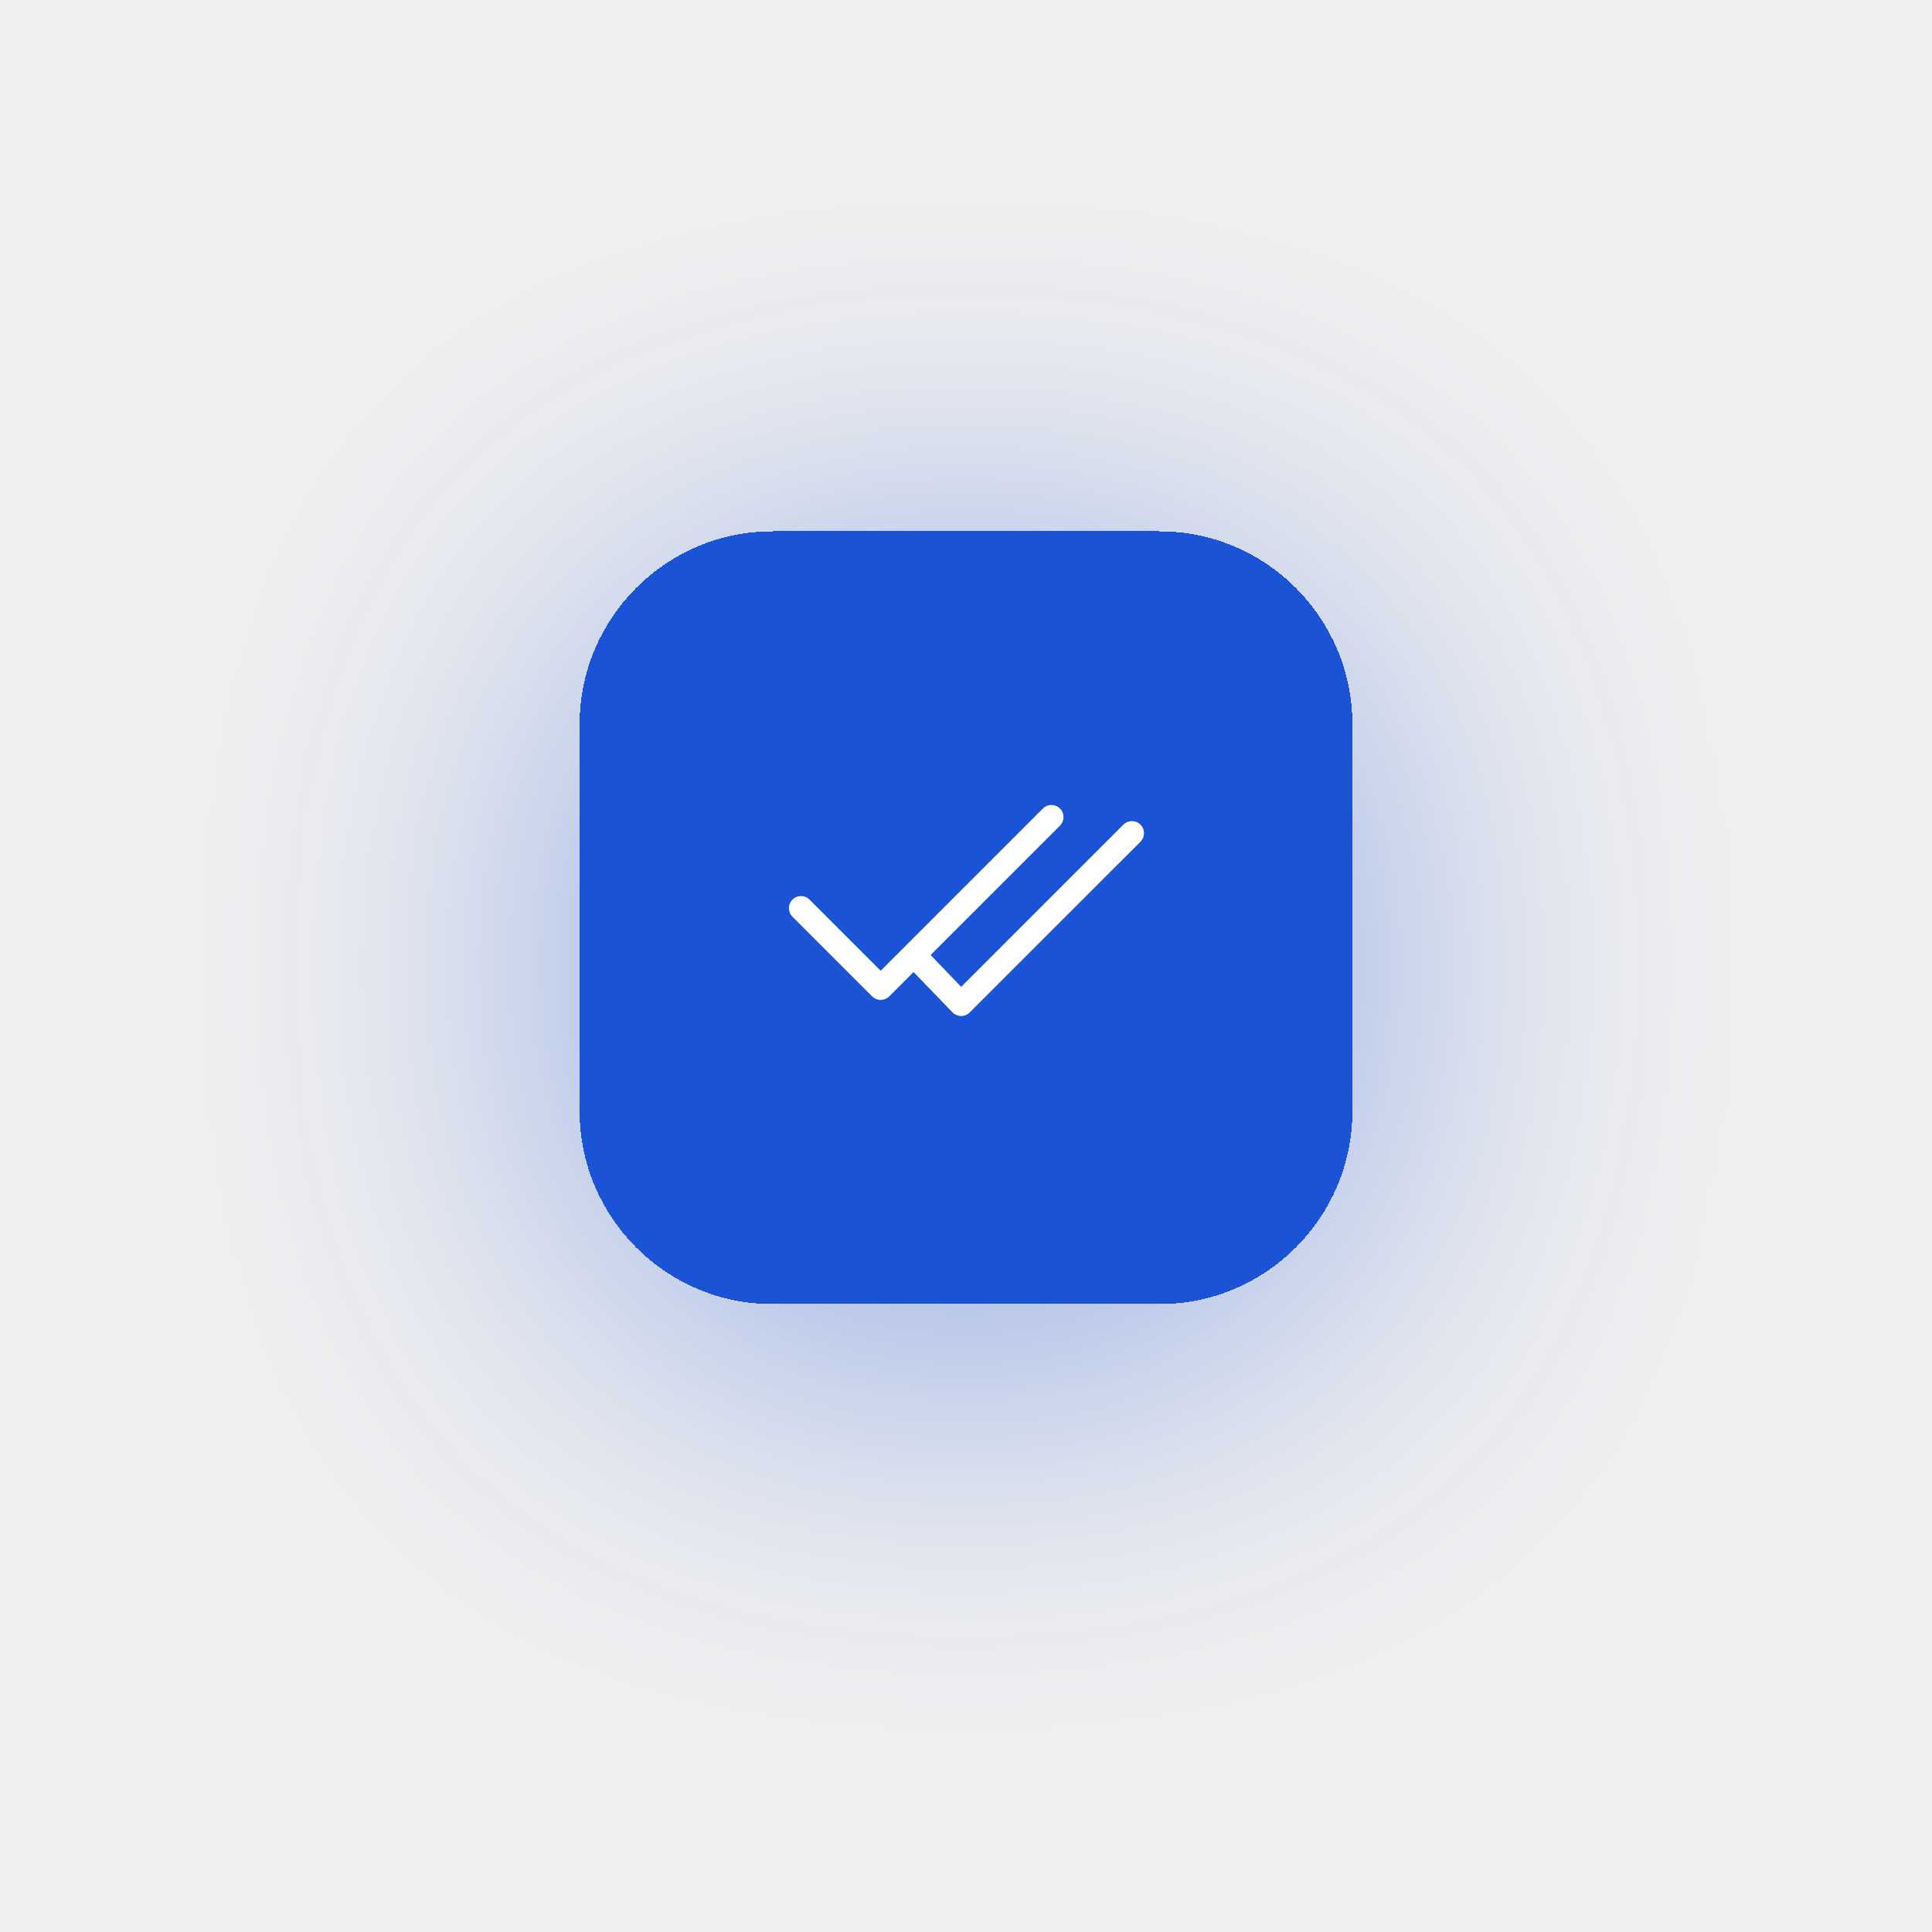
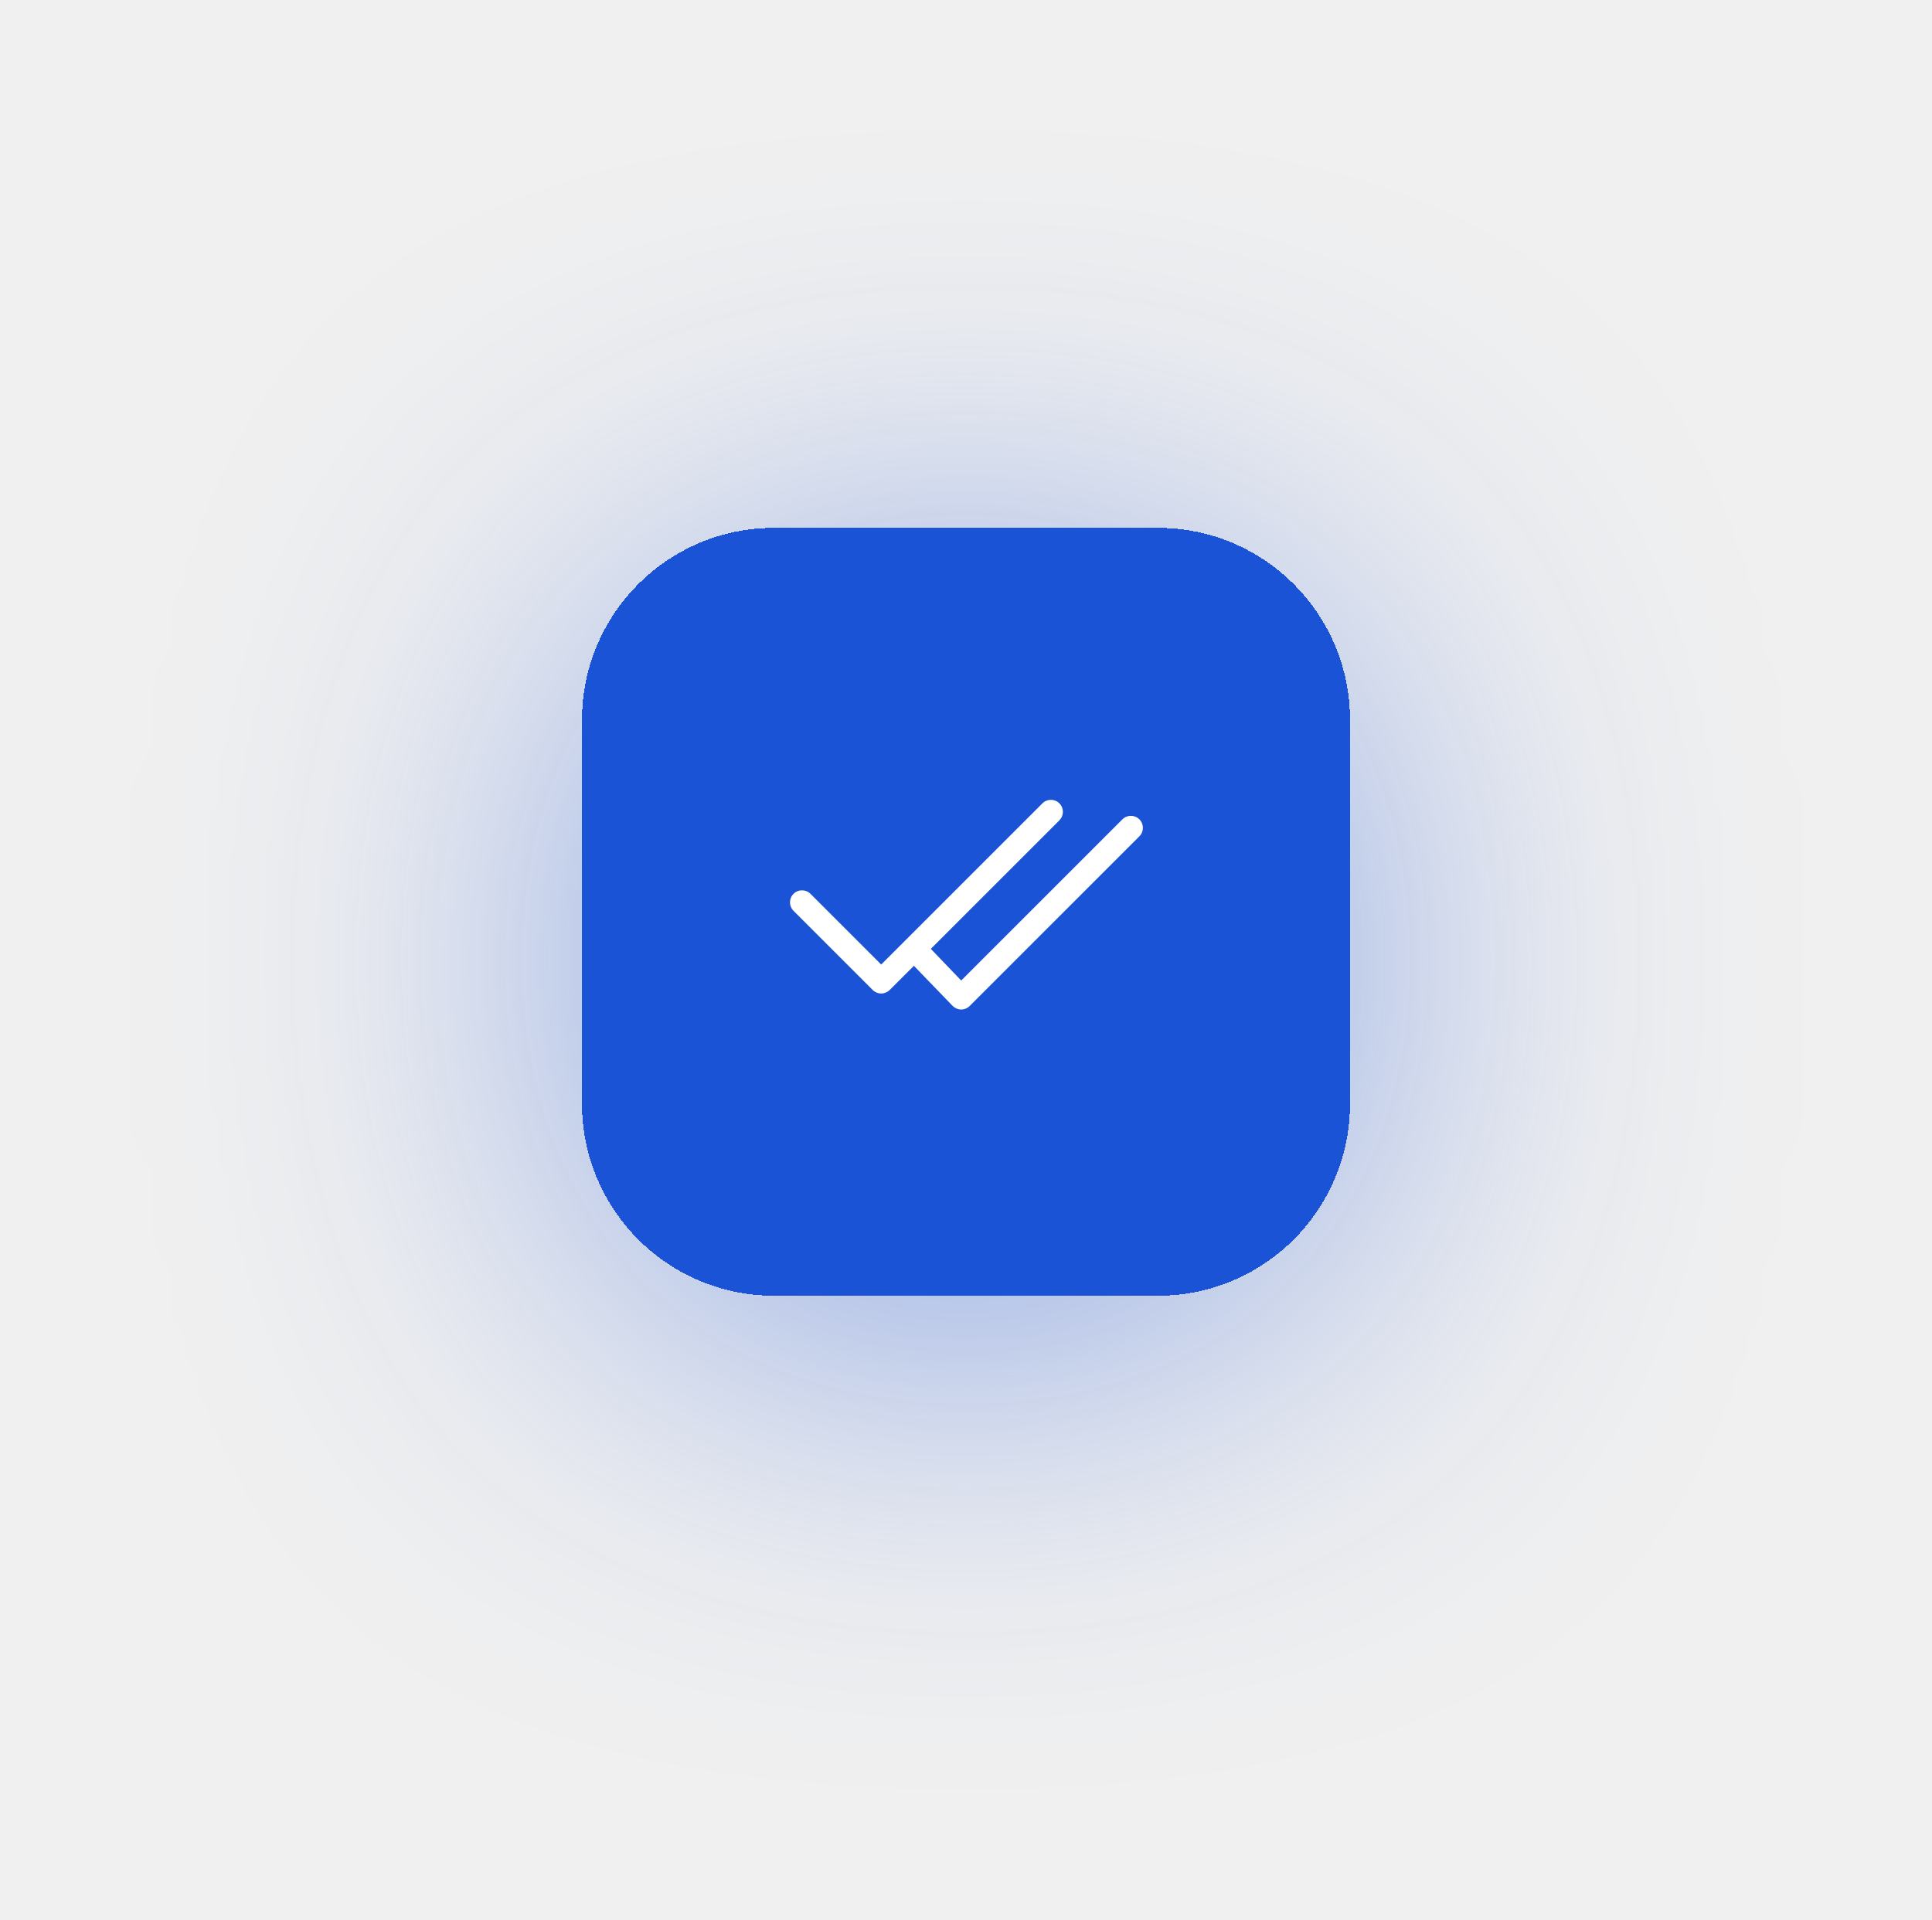
- <svg xmlns="http://www.w3.org/2000/svg" width="160" height="160" viewBox="0 0 160 160" fill="none">
-   <g filter="url(#filter0_d_2618_123918)">
-     <rect x="48" y="44" width="64" height="64" rx="16" fill="#1B53D6" shape-rendering="crispEdges" />
-     <path fill-rule="evenodd" clip-rule="evenodd" d="M87.782 66.96C88.172 67.35 88.172 67.983 87.782 68.374L73.64 82.516C73.452 82.704 73.198 82.809 72.933 82.809C72.668 82.809 72.413 82.704 72.226 82.516L65.626 75.916C65.235 75.526 65.235 74.893 65.626 74.502C66.016 74.112 66.65 74.112 67.04 74.502L72.933 80.395L86.368 66.96C86.758 66.569 87.391 66.569 87.782 66.96Z" fill="white" />
-     <path fill-rule="evenodd" clip-rule="evenodd" d="M94.449 68.293C94.839 68.683 94.839 69.317 94.449 69.707L80.306 83.849C80.119 84.037 79.865 84.142 79.599 84.142C79.334 84.142 79.08 84.037 78.892 83.849L75.252 80.081C74.861 79.69 74.861 79.057 75.252 78.667C75.642 78.276 76.276 78.276 76.666 78.667L79.599 81.728L93.034 68.293C93.425 67.903 94.058 67.903 94.449 68.293Z" fill="white" />
+ <svg xmlns="http://www.w3.org/2000/svg" width="161" height="160" viewBox="0 0 161 160" fill="none">
+   <g filter="url(#filter0_d_2618_123862)">
+     <rect x="48.5" y="44" width="64" height="64" rx="16" fill="#1B53D6" shape-rendering="crispEdges" />
+     <path fill-rule="evenodd" clip-rule="evenodd" d="M88.282 66.96C88.672 67.35 88.672 67.983 88.282 68.374L74.14 82.516C73.952 82.704 73.698 82.809 73.433 82.809C73.168 82.809 72.913 82.704 72.726 82.516L66.126 75.916C65.735 75.526 65.735 74.893 66.126 74.502C66.516 74.112 67.15 74.112 67.54 74.502L73.433 80.395L86.868 66.96C87.258 66.569 87.891 66.569 88.282 66.96Z" fill="white" />
+     <path fill-rule="evenodd" clip-rule="evenodd" d="M94.949 68.293C95.339 68.683 95.339 69.317 94.949 69.707L80.806 83.849C80.619 84.037 80.365 84.142 80.099 84.142C79.834 84.142 79.58 84.037 79.392 83.849L75.752 80.081C75.361 79.69 75.361 79.057 75.752 78.667C76.142 78.276 76.776 78.276 77.166 78.667L80.099 81.728L93.534 68.293C93.925 67.903 94.558 67.903 94.949 68.293Z" fill="white" />
  </g>
  <defs>
-     <filter id="filter0_d_2618_123918" x="0" y="0" width="160" height="160" filterUnits="userSpaceOnUse" color-interpolation-filters="sRGB">
+     <filter id="filter0_d_2618_123862" x="0.5" y="0" width="160" height="160" filterUnits="userSpaceOnUse" color-interpolation-filters="sRGB">
      <feFlood flood-opacity="0" result="BackgroundImageFix" />
      <feColorMatrix in="SourceAlpha" type="matrix" values="0 0 0 0 0 0 0 0 0 0 0 0 0 0 0 0 0 0 127 0" result="hardAlpha" />
      <feOffset dy="4" />
      <feGaussianBlur stdDeviation="24" />
      <feComposite in2="hardAlpha" operator="out" />
      <feColorMatrix type="matrix" values="0 0 0 0 0.106 0 0 0 0 0.325 0 0 0 0 0.839 0 0 0 0.47 0" />
-       <feBlend mode="normal" in2="BackgroundImageFix" result="effect1_dropShadow_2618_123918" />
-       <feBlend mode="normal" in="SourceGraphic" in2="effect1_dropShadow_2618_123918" result="shape" />
+       <feBlend mode="normal" in2="BackgroundImageFix" result="effect1_dropShadow_2618_123862" />
+       <feBlend mode="normal" in="SourceGraphic" in2="effect1_dropShadow_2618_123862" result="shape" />
    </filter>
  </defs>
</svg>
